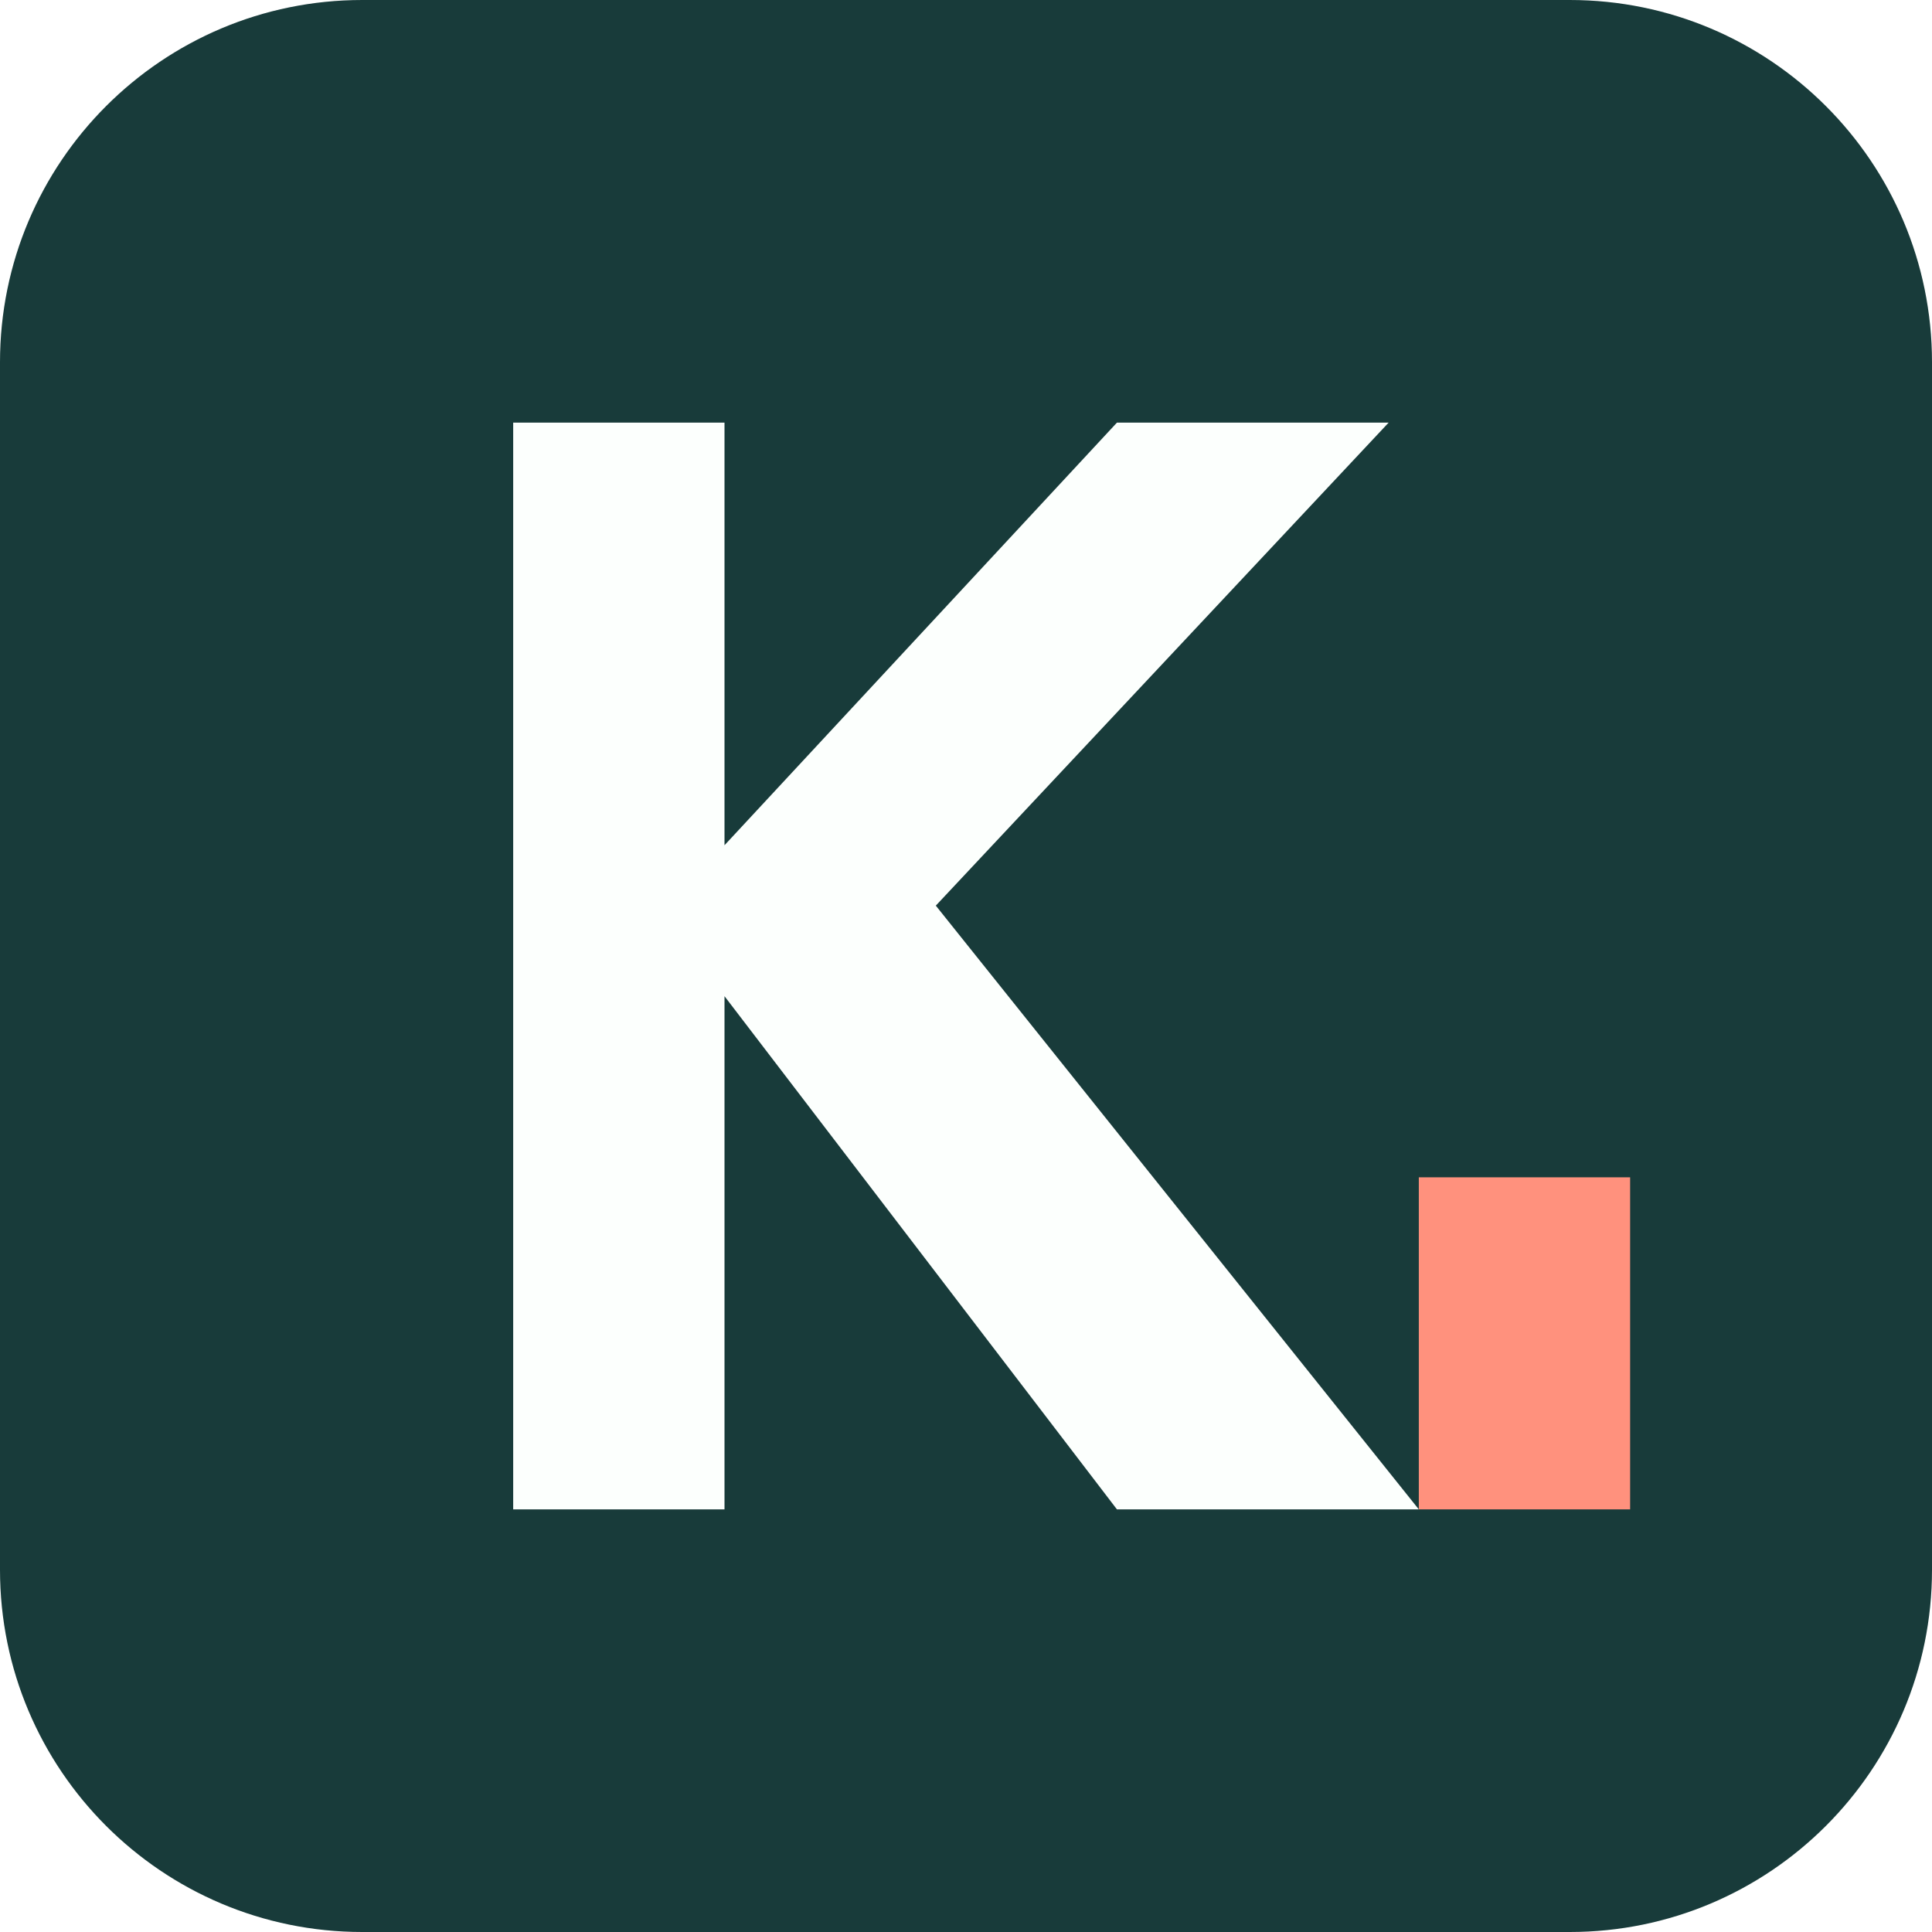
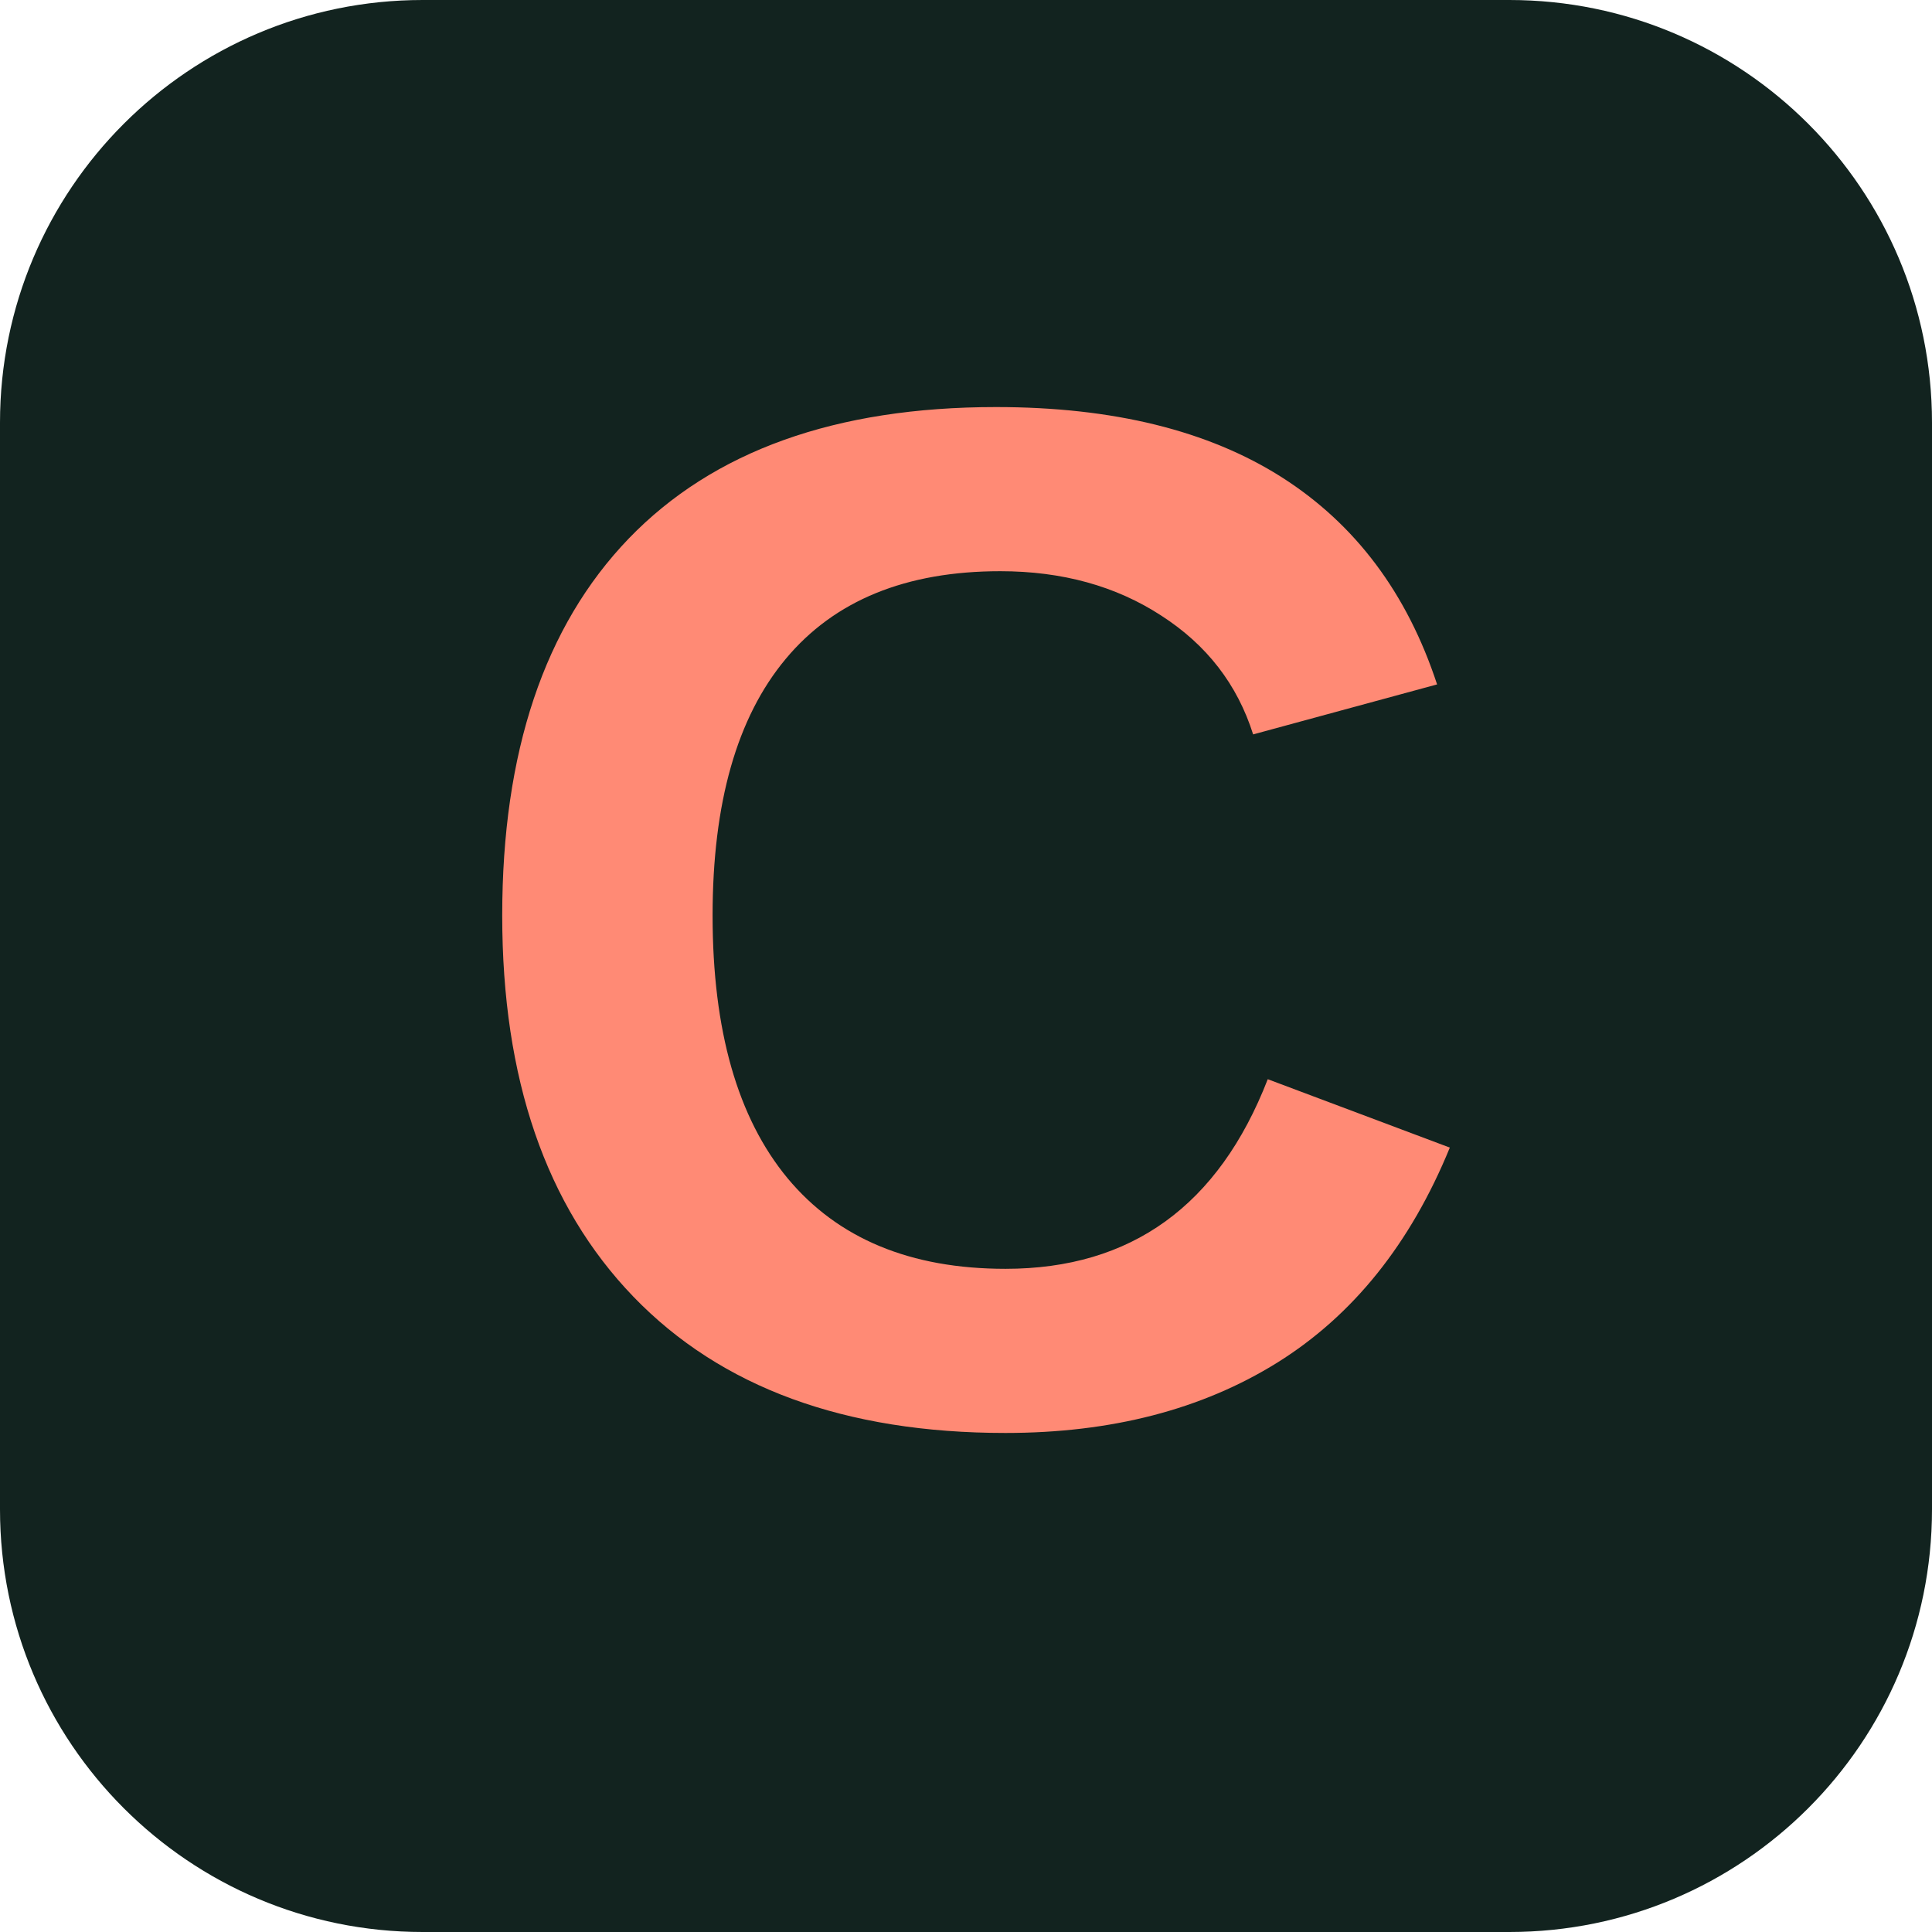
<svg xmlns="http://www.w3.org/2000/svg" viewBox="0 0 64 64">
-   <rect width="64" height="64" rx="12" fill="#183b3a" />
-   <path d="M17 14h7v14l13-14h9L31 30l16 20H37L24 33v17h-7z" fill="#fcfffd" />
-   <path d="M47 39h7v11h-7z" fill="#ff917d" />
+   <rect width="64" height="64" rx="14" fill="#12231F" />
+   <text x="32" y="47" fill="#FF8A75" font-family="Arial, sans-serif" font-size="48" font-weight="700" text-anchor="middle">C</text>
</svg>
